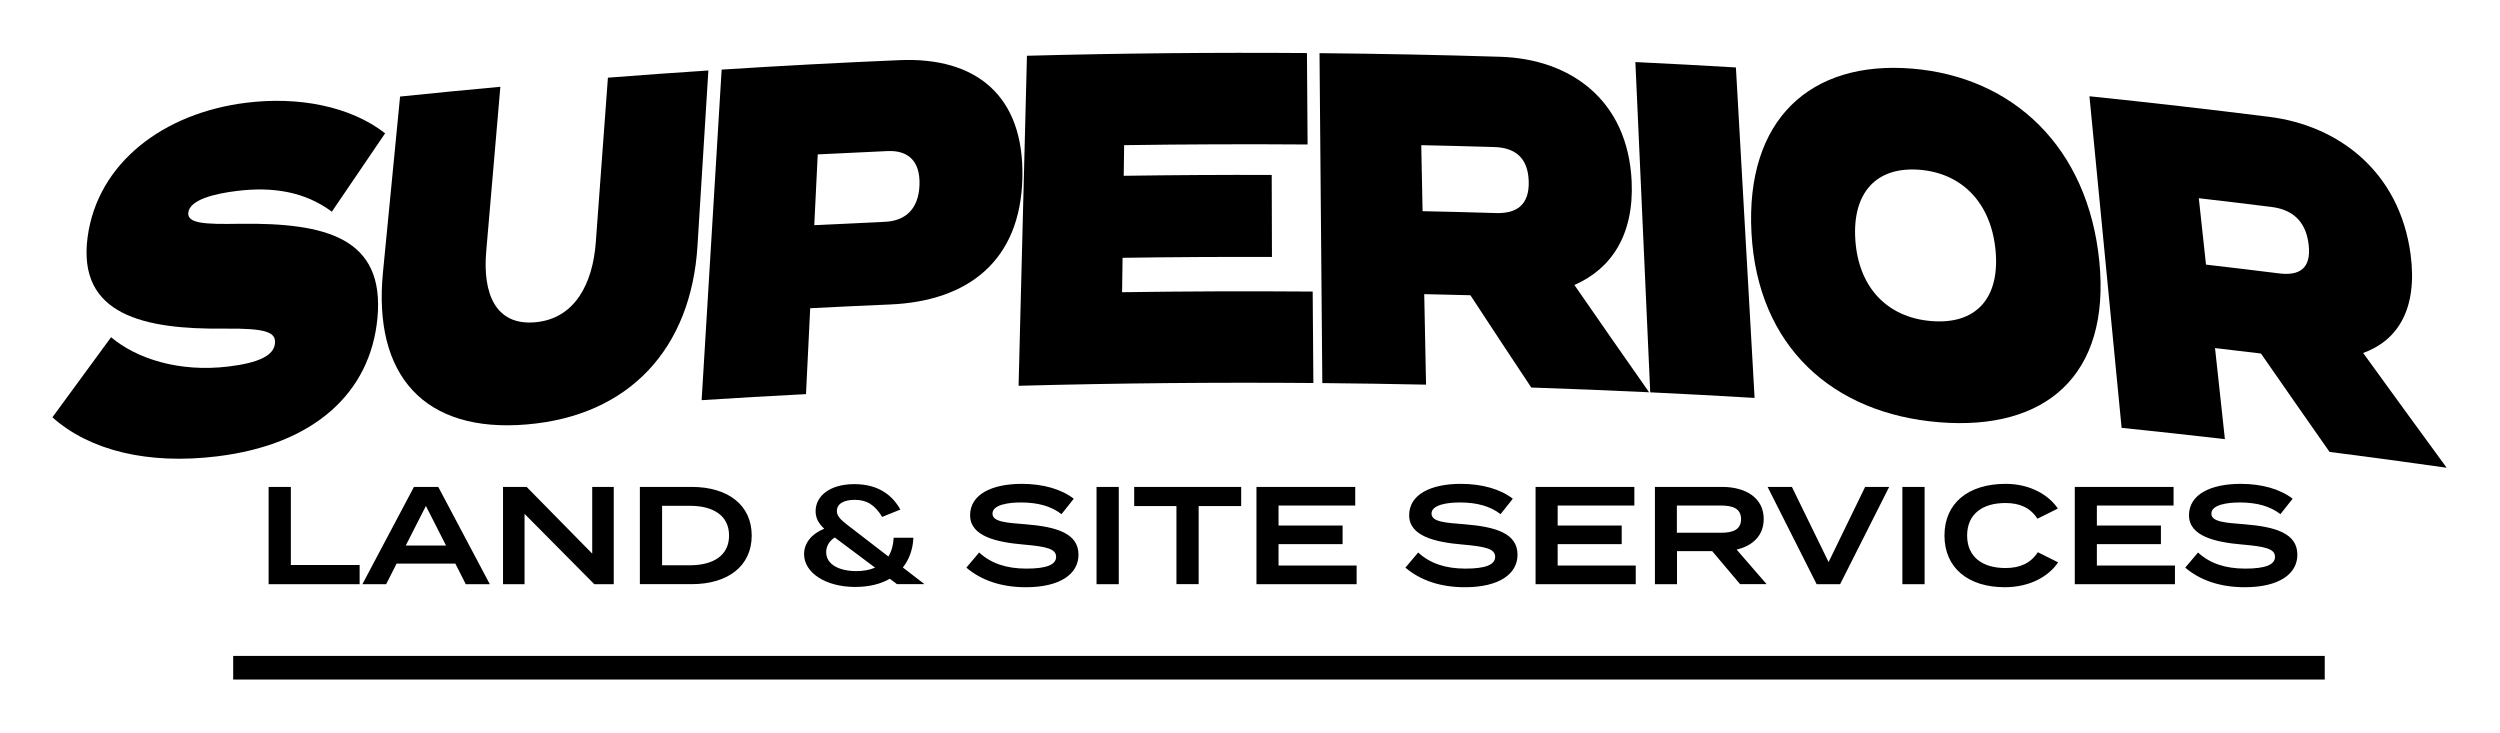
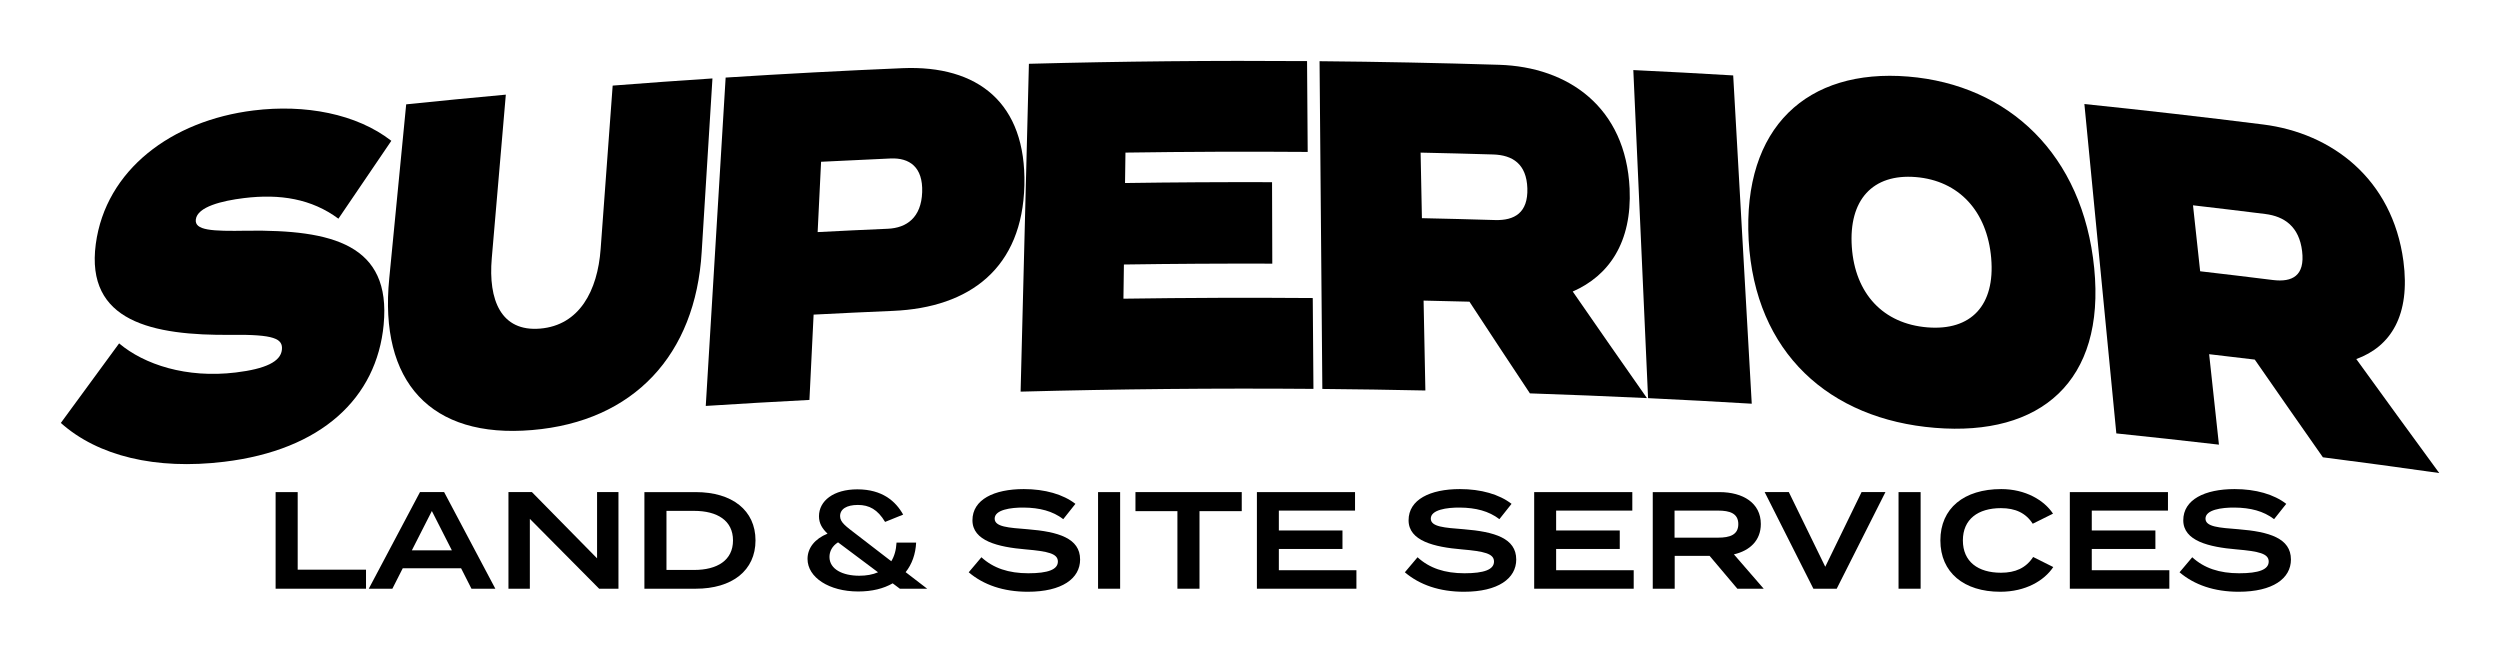
- <svg xmlns="http://www.w3.org/2000/svg" viewBox="350 515 2840 832">
+ <svg xmlns="http://www.w3.org/2000/svg" viewBox="1913.0 2239.1 1644.0 429.1">
  <defs />
-   <path d="M778.73,876.66c-7.99,84.03-71.18,143.38-182.41,156.79-78.13,9.48-144.24-6.44-186.79-44.39,22.36-30.4,44.58-60.73,66.65-90.98,28.72,24.2,76.94,40.12,133.4,33.28,34.28-4.15,51.3-12.46,52.75-25.94,1.41-12.9-9.23-17.63-57.3-17.1-90.88.98-167.32-15.13-155.53-103.79,11.34-84.82,86.61-141.3,180.51-152.84,58.78-7.25,117.68,3.74,157.49,34.73-20.03,29.62-40.2,59.31-60.51,89.06-30.6-22.69-66.72-28.63-108.09-23.55-24.98,3.06-53.21,9.87-54.97,24.45-1.49,12.43,17.75,13.6,58.8,12.83,97-1.19,164.84,15.51,156.01,107.46Z" fill="#000000" />
-   <path d="M1154.71,595.06c-4.11,66.17-8.21,132.33-12.32,198.5-7.01,117.58-77.63,193.85-193.92,203.6-116.28,9.93-175.12-55.39-163.37-173.37,6.46-66.37,12.92-132.73,19.38-199.1,37.96-3.93,75.94-7.64,113.93-11.1-5.36,62.35-10.71,124.7-16.07,187.05-4.14,47.86,10.55,84.3,55.38,80.48,44.84-3.77,65.64-43.21,69.12-91.02,4.58-62.28,9.17-124.57,13.75-186.85,38.03-2.97,76.07-5.7,114.12-8.2Z" fill="#000000" />
-   <path d="M1511.44,717.1c-2.22,94.31-61.74,140.07-150.43,143.79-30.21,1.28-60.42,2.7-90.62,4.26-1.59,32.52-3.18,65.04-4.78,97.57-39.53,2.04-79.04,4.33-118.55,6.86,7.58-125.17,15.15-250.34,22.73-375.51,67.41-4.32,134.86-7.9,202.32-10.75,85.96-3.61,141.55,39.57,139.32,133.78ZM1394.55,725.25c1.06-28.93-14.6-39.56-36.03-38.64-26.53,1.15-53.05,2.41-79.57,3.78-1.31,26.8-2.62,53.61-3.94,80.41,26.73-1.38,53.47-2.65,80.21-3.81,21.62-.94,38.26-12.81,39.32-41.75Z" fill="#000000" />
-   <path d="M1841.21,846.23c.26,34.62.52,69.25.78,103.87-111.63-.88-223.28.17-334.88,3.15,3.17-124.97,6.33-249.94,9.5-374.91,106.01-2.83,212.05-3.86,318.08-3.07.24,34.62.49,69.25.73,103.87-69.46-.51-138.93-.26-208.39.76-.16,11.6-.32,23.2-.49,34.8,56.04-.82,112.08-1.15,168.13-.98.09,31.05.18,62.11.27,93.16-56.57-.17-113.14.16-169.7.99-.18,13.03-.36,26.06-.55,39.09,72.17-1.06,144.34-1.31,216.52-.74Z" fill="#000000" />
-   <path d="M2089.51,955.22c-23.26-35.03-46.31-69.97-69.13-104.83-17.48-.46-34.96-.88-52.45-1.25.69,34.27,1.37,68.55,2.06,102.82-39.28-.83-78.56-1.42-117.84-1.77-1.06-124.93-2.12-249.86-3.18-374.79,68.46.61,136.92,1.98,205.37,4.1,79.05,2.43,144.94,48.43,149.23,141.67,2.73,61.11-23.45,99.42-65.05,117.58,27.98,40.5,56.27,81.13,84.87,121.88-44.62-2.11-89.24-3.92-133.88-5.41ZM1966.05,754.89c27.85.59,55.7,1.3,83.54,2.13,22.45.67,37.94-8.42,37.03-36.28-.91-27.85-16.89-38.04-39.15-38.71-27.64-.83-55.28-1.53-82.92-2.12.5,24.99,1,49.98,1.5,74.97Z" fill="#000000" />
-   <path d="M2224.66,960.69c-5.62-125.06-11.24-250.12-16.87-375.18,38.08,1.81,76.15,3.85,114.21,6.12,7.07,125.14,14.15,250.27,21.22,375.41-39.51-2.36-79.04-4.48-118.57-6.36Z" fill="#000000" />
-   <path d="M2339.68,779.76c-7.05-129.15,67.06-196.19,182.27-186.83,115.21,9.42,200.03,89.41,212.89,219.03,12.84,129.79-61.45,192.57-182.02,182.7-120.58-9.79-206.11-85.59-213.14-214.9ZM2617.06,800.63c-4.61-53.73-36.96-88.73-86.28-92.76-49.33-4.01-76.76,26.12-73.12,79.77,3.64,53.69,36.02,88.01,86.32,92.09,50.3,4.11,77.68-25.33,73.08-79.1Z" fill="#000000" />
-   <path d="M2996.36,1028.36c-26.19-37.36-52.15-74.61-77.91-111.76-17.39-2.11-34.78-4.17-52.18-6.18,3.74,34.48,7.47,68.96,11.21,103.44-39.09-4.52-78.2-8.8-117.33-12.84-12.18-125.55-24.36-251.11-36.54-376.66,68.19,7.04,136.33,14.84,204.4,23.4,78.61,9.86,147.88,62.23,160.44,156.27,8.15,61.62-14.32,97.63-53.9,111.97,31.33,43.3,62.95,86.75,94.87,130.36-44.32-6.31-88.67-12.31-133.05-18ZM2856,815.6c27.72,3.2,55.42,6.53,83.12,9.98,22.33,2.78,36.87-4.89,33.48-32.95-3.38-28.06-20.13-39.79-42.27-42.55-27.49-3.42-54.98-6.73-82.49-9.91,2.72,25.14,5.45,50.28,8.17,75.43Z" fill="#000000" />
-   <path d="M758.54,1156.84v21.78h-103.38v-110.49h25.25v88.7h78.13Z M867.29,1155.26h-66.77l-11.84,23.36h-26.99l58.56-110.49h27.62l58.56,110.49h-27.31l-11.84-23.36ZM856.71,1134.74l-22.89-44.98-22.89,44.98h45.77Z M1047.22,1068.13v110.49h-22.1l-79.23-79.87v79.87h-24.46v-110.49h26.83l74.5,75.76v-75.76h24.46Z M1203.94,1123.37c0,34.41-26.67,55.24-68.34,55.24h-58.71v-110.49h58.71c41.67,0,68.34,20.83,68.34,55.24ZM1178.22,1123.37c0-22.73-17.99-33.78-44.51-33.78h-31.57v67.55h31.57c26.52,0,44.51-11.05,44.51-33.78Z M1369.03,1178.62l-8.21-6.16c-10.42,6-23.52,9.31-39.46,9.31-33.3,0-57.93-16.1-57.93-37.25,0-12.47,8.37-23.04,22.89-28.88-6-5.68-9.79-11.68-9.79-19.89,0-17.68,16.73-30.78,43.88-30.78,28.73,0,43.88,13.73,52.4,28.88l-20.68,8.37c-8.52-14.21-18.15-19.41-31.09-19.41s-20.36,4.73-20.36,12.78c0,7.1,6.47,11.52,18.78,20.99l39.77,30.62c3.47-5.68,5.52-12.63,6-21.31h22.41c-.63,13.1-4.74,24.62-12,33.78l24.62,18.94h-31.25ZM1344.09,1159.83l-45.77-34.25c-6.79,4.26-9.79,10.42-9.79,16.73,0,14.05,15.15,21.47,34.09,21.47,8.05,0,15.31-1.26,21.47-3.95Z M1575.16,1145.16c0,21.78-20.68,36.93-59.82,36.93-27.94,0-50.67-7.89-67.55-22.25l14.52-17.21c13.57,12.47,31.09,18.31,53.66,18.31s33.78-4.26,33.78-13.42-11.36-11.68-36.78-13.89c-31.57-2.68-60.93-9.63-60.93-33.3s24.62-35.67,58.72-35.67c24.15,0,44.98,6,59.03,16.89l-13.89,17.52c-12.15-9.31-27.15-13.1-45.14-13.26-14.99-.16-33.3,2.53-33.3,12.63,0,9.47,15.78,10.42,37.72,12.15,35.2,2.84,59.98,10.26,59.98,34.57Z M1595.67,1178.62v-110.49h25.25v110.49h-25.25Z M1759.98,1089.91h-48.3v88.7h-25.25v-88.7h-47.98v-21.78h121.53v21.78Z M1891.13,1157.47v21.15h-113.8v-110.49h112.22v21.15h-87.13v22.73h72.76v21.15h-72.76v24.31h88.7Z M2073.9,1145.16c0,21.78-20.68,36.93-59.82,36.93-27.94,0-50.67-7.89-67.55-22.25l14.52-17.21c13.57,12.47,31.09,18.31,53.67,18.31s33.78-4.26,33.78-13.42-11.36-11.68-36.78-13.89c-31.57-2.68-60.92-9.63-60.92-33.3s24.62-35.67,58.71-35.67c24.15,0,44.98,6,59.03,16.89l-13.89,17.52c-12.15-9.31-27.15-13.1-45.14-13.26-14.99-.16-33.3,2.53-33.3,12.63,0,9.47,15.78,10.42,37.72,12.15,35.2,2.84,59.98,10.26,59.98,34.57Z M2208.21,1157.47v21.15h-113.8v-110.49h112.22v21.15h-87.13v22.73h72.76v21.15h-72.76v24.31h88.7Z M2326.75,1178.62l-31.73-37.57h-39.93v37.57h-25.1v-110.49h76.24c26.99,0,47.35,12.47,47.35,36.46,0,18.78-12.47,30.46-30.78,34.72l34.09,39.3h-30.15ZM2304.81,1120.22c13.26,0,23.04-3.16,23.04-15.47s-9.79-15.47-23.04-15.47h-49.88v30.94h49.88Z M2385.61,1068.13l41.67,85.39,41.51-85.39h27.31l-55.72,110.49h-26.67l-55.72-110.49h27.62Z M2511.09,1178.62v-110.49h25.25v110.49h-25.25Z M2664.98,1142.31l23.04,11.52c-10.42,15.63-31.73,28.25-60.61,28.25-41.51,0-68.5-21.94-68.5-58.72s26.99-58.71,69.61-58.71c27.78,0,49.09,12.78,59.19,28.09l-23.2,11.52c-7.89-12.31-19.89-17.84-36.3-17.84-26.2,0-43.56,12.63-43.56,36.93s17.36,36.93,43.56,36.93c16.42,0,28.57-5.37,36.78-17.99Z M2820.75,1157.47v21.15h-113.8v-110.49h112.22v21.15h-87.13v22.73h72.76v21.15h-72.76v24.31h88.7Z M2959.8,1145.16c0,21.78-20.68,36.93-59.82,36.93-27.94,0-50.67-7.89-67.55-22.25l14.52-17.21c13.57,12.47,31.09,18.31,53.67,18.31s33.78-4.26,33.78-13.42-11.36-11.68-36.78-13.89c-31.57-2.68-60.92-9.63-60.92-33.3s24.62-35.67,58.71-35.67c24.15,0,44.98,6,59.03,16.89l-13.89,17.52c-12.15-9.31-27.15-13.1-45.14-13.26-14.99-.16-33.3,2.53-33.3,12.63,0,9.47,15.78,10.42,37.72,12.15,35.2,2.84,59.98,10.26,59.98,34.57Z" fill="#000000" />
-   <path d="M614.90,1260.12h2376.00v26.83h-2376.00Z" fill="#000000" />
+   <path d="M2153.69,2613.71v12.53h-59.45v-63.53h14.52v51.01h44.93Z" fill="#000000" />
+   <path d="M2216.23,2612.8h-38.39l-6.81,13.43h-15.52l33.67-63.53h15.88l33.67,63.53h-15.7l-6.81-13.43ZM2210.15,2601.01l-13.16-25.87-13.16,25.87h26.32Z" fill="#000000" />
+   <path d="M2319.7,2562.7v63.53h-12.71l-45.56-45.93v45.93h-14.07v-63.53h15.43l42.84,43.57v-43.57h14.07Z" fill="#000000" />
+   <path d="M2409.82,2594.47c0,19.79-15.34,31.77-39.3,31.77h-33.76v-63.53h33.76c23.96,0,39.3,11.98,39.3,31.77ZM2395.02,2594.47c0-13.07-10.35-19.42-25.6-19.42h-18.15v38.85h18.15c15.25,0,25.6-6.35,25.6-19.42Z" fill="#000000" />
+   <path d="M2504.75,2626.24l-4.72-3.54c-5.99,3.45-13.52,5.36-22.69,5.36-19.15,0-33.31-9.26-33.31-21.42,0-7.17,4.81-13.25,13.16-16.61-3.45-3.27-5.63-6.72-5.63-11.44,0-10.17,9.62-17.7,25.23-17.7,16.52,0,25.23,7.9,30.13,16.61l-11.89,4.81c-4.9-8.17-10.44-11.16-17.88-11.16s-11.71,2.72-11.71,7.35c0,4.08,3.72,6.63,10.8,12.07l22.87,17.61c2-3.27,3.18-7.26,3.45-12.25h12.89c-.36,7.53-2.72,14.16-6.9,19.42l14.16,10.89h-17.97ZM2490.41,2615.44l-26.32-19.7c-3.9,2.45-5.63,5.99-5.63,9.62,0,8.08,8.71,12.34,19.6,12.34,4.63,0,8.8-.73,12.34-2.27Z" fill="#000000" />
+   <path d="M2623.28,2607c0,12.53-11.89,21.24-34.4,21.24-16.07,0-29.14-4.54-38.85-12.8l8.35-9.89c7.81,7.17,17.88,10.53,30.86,10.53s19.42-2.45,19.42-7.71-6.53-6.72-21.15-7.99c-18.15-1.54-35.03-5.54-35.03-19.15s14.16-20.51,33.76-20.51c13.89,0,25.87,3.45,33.95,9.71l-7.99,10.07c-6.99-5.36-15.61-7.53-25.96-7.62-8.62-.09-19.15,1.45-19.15,7.26,0,5.45,9.08,5.99,21.69,6.99,20.24,1.63,34.49,5.9,34.49,19.88Z" fill="#000000" />
+   <path d="M2635.08,2626.24v-63.53h14.52v63.53h-14.52Z" fill="#000000" />
+   <path d="M2729.56,2575.23h-27.77v51.01h-14.52v-51.01h-27.59v-12.53h69.89v12.53Z" fill="#000000" />
+   <path d="M2804.98,2614.08v12.16h-65.44v-63.53h64.53v12.16h-50.1v13.07h41.84v12.16h-41.84v13.98h51.01Z" fill="#000000" />
+   <path d="M2910.08,2607c0,12.53-11.89,21.24-34.4,21.24-16.06,0-29.13-4.54-38.85-12.8l8.35-9.89c7.81,7.17,17.88,10.53,30.86,10.53s19.42-2.45,19.42-7.71-6.53-6.72-21.15-7.99c-18.15-1.54-35.03-5.54-35.03-19.15s14.16-20.51,33.76-20.51c13.89,0,25.87,3.45,33.95,9.71l-7.99,10.07c-6.99-5.36-15.61-7.53-25.96-7.62-8.62-.09-19.15,1.45-19.15,7.26,0,5.45,9.08,5.99,21.69,6.99,20.24,1.63,34.49,5.9,34.49,19.88Z" fill="#000000" />
+   <path d="M2987.32,2614.08v12.16h-65.44v-63.53h64.53v12.16h-50.1v13.07h41.84v12.16h-41.84v13.98h51.01Z" fill="#000000" />
+   <path d="M3055.48,2626.24l-18.24-21.6h-22.96v21.6h-14.43v-63.53h43.84c15.52,0,27.23,7.17,27.23,20.97,0,10.8-7.17,17.52-17.7,19.97l19.6,22.6h-17.34ZM3042.86,2592.66c7.62,0,13.25-1.82,13.25-8.9s-5.63-8.89-13.25-8.89h-28.68v17.79h28.68Z" fill="#000000" />
+   <path d="M3089.33,2562.7l23.96,49.1,23.87-49.1h15.7l-32.04,63.53h-15.34l-32.04-63.53h15.88Z" fill="#000000" />
+   <path d="M3161.48,2626.24v-63.53h14.52v63.53h-14.52Z" fill="#000000" />
+   <path d="M3249.98,2605.36l13.25,6.63c-5.99,8.99-18.24,16.25-34.85,16.25-23.87,0-39.39-12.62-39.39-33.76s15.52-33.76,40.03-33.76c15.97,0,28.23,7.35,34.04,16.16l-13.34,6.63c-4.54-7.08-11.44-10.26-20.88-10.26-15.07,0-25.05,7.26-25.05,21.24s9.98,21.24,25.05,21.24c9.44,0,16.43-3.09,21.15-10.35Z" fill="#000000" />
+   <path d="M3339.56,2614.08v12.16h-65.44v-63.53h64.53v12.16h-50.1v13.07h41.84v12.16h-41.84v13.98h51.01Z" fill="#000000" />
+   <path d="M3419.52,2607c0,12.53-11.89,21.24-34.4,21.24-16.06,0-29.13-4.54-38.85-12.8l8.35-9.89c7.81,7.17,17.88,10.53,30.86,10.53s19.42-2.45,19.42-7.71-6.53-6.72-21.15-7.99c-18.15-1.54-35.03-5.54-35.03-19.15s14.16-20.51,33.76-20.51c13.89,0,25.87,3.45,33.95,9.71l-7.99,10.07c-6.99-5.36-15.61-7.53-25.96-7.62-8.62-.09-19.15,1.45-19.15,7.26,0,5.45,9.08,5.99,21.69,6.99,20.24,1.63,34.49,5.9,34.49,19.88Z" fill="#000000" />
+   <path d="M2165.3,2452.6c-4.6,48.32-40.93,82.45-104.89,90.16-44.93,5.45-82.94-3.7-107.41-25.53,12.86-17.48,25.64-34.92,38.33-52.32,16.51,13.92,44.24,23.07,76.71,19.14,19.71-2.39,29.5-7.16,30.33-14.92.81-7.42-5.31-10.14-32.95-9.83-52.26.56-96.22-8.7-89.44-59.68,6.52-48.78,49.8-81.26,103.8-87.89,33.8-4.17,67.67,2.15,90.56,19.97-11.52,17.03-23.12,34.1-34.8,51.21-17.59-13.05-38.36-16.47-62.16-13.54-14.37,1.76-30.6,5.68-31.61,14.06-.86,7.15,10.21,7.82,33.81,7.38,55.78-.68,94.79,8.92,89.71,61.79Z" fill="#000000" />
+   <path d="M2381.51,2290.67c-2.36,38.05-4.72,76.1-7.08,114.15-4.03,67.61-44.64,111.47-111.51,117.08-66.87,5.71-100.7-31.85-93.95-99.69,3.71-38.16,7.43-76.33,11.14-114.49,21.83-2.26,43.67-4.39,65.52-6.38-3.08,35.85-6.16,71.71-9.24,107.56-2.38,27.52,6.06,48.48,31.85,46.28,25.78-2.17,37.74-24.85,39.74-52.34,2.64-35.82,5.27-71.63,7.91-107.45,21.87-1.71,43.74-3.28,65.62-4.71Z" fill="#000000" />
+   <path d="M2586.64,2360.85c-1.28,54.23-35.5,80.55-86.5,82.69-17.37.73-34.74,1.55-52.11,2.45-.92,18.7-1.83,37.4-2.75,56.1-22.73,1.18-45.45,2.49-68.17,3.95,4.36-71.98,8.71-143.95,13.07-215.93,38.76-2.48,77.55-4.54,116.35-6.18,49.43-2.08,81.4,22.75,80.11,76.93ZM2519.42,2365.53c.61-16.64-8.39-22.75-20.72-22.22-15.25.66-30.51,1.38-45.76,2.17-.75,15.41-1.51,30.83-2.26,46.24,15.37-.8,30.75-1.53,46.13-2.19,12.43-.54,22-7.37,22.61-24.01Z" fill="#000000" />
+   <path d="M2776.27,2435.1c.15,19.91.3,39.82.45,59.73-64.19-.51-128.39.1-192.57,1.81,1.82-71.86,3.64-143.72,5.46-215.59,60.96-1.63,121.94-2.22,182.91-1.77.14,19.91.28,39.82.42,59.73-39.95-.3-79.89-.15-119.84.44-.09,6.67-.19,13.34-.28,20.01,32.22-.47,64.45-.66,96.68-.56.05,17.86.1,35.71.16,53.57-32.53-.1-65.06.09-97.58.57-.1,7.49-.21,14.98-.31,22.48,41.5-.61,83-.75,124.51-.43Z" fill="#000000" />
+   <path d="M2919.06,2497.77c-13.38-20.14-26.63-40.23-39.75-60.28-10.05-.27-20.11-.51-30.16-.72.39,19.71.79,39.42,1.18,59.12-22.59-.48-45.17-.82-67.76-1.02-.61-71.84-1.22-143.68-1.83-215.52,39.37.35,78.74,1.14,118.09,2.36,45.45,1.4,83.35,27.85,85.81,81.47,1.57,35.14-13.48,57.17-37.41,67.62,16.09,23.29,32.36,46.65,48.8,70.09-25.66-1.21-51.32-2.25-76.99-3.11ZM2848.06,2382.57c16.01.34,32.03.75,48.04,1.23,12.91.39,21.81-4.84,21.29-20.86-.52-16.02-9.71-21.88-22.52-22.26-15.89-.48-31.79-.88-47.68-1.22.29,14.37.58,28.74.86,43.11Z" fill="#000000" />
+   <path d="M2996.77,2500.92c-3.23-71.91-6.47-143.83-9.7-215.74,21.9,1.04,43.79,2.21,65.68,3.52,4.07,71.96,8.14,143.92,12.2,215.88-22.72-1.36-45.45-2.58-68.18-3.66Z" fill="#000000" />
+   <path d="M3062.92,2396.88c-4.05-74.27,38.56-112.82,104.81-107.44,66.25,5.42,115.03,51.41,122.42,125.95,7.39,74.64-35.34,110.73-104.67,105.06-69.34-5.63-118.52-49.22-122.57-123.58ZM3222.42,2408.88c-2.65-30.9-21.25-51.02-49.62-53.34-28.37-2.3-44.14,15.02-42.05,45.87,2.09,30.87,20.72,50.61,49.64,52.96,28.92,2.37,44.67-14.57,42.02-45.49Z" fill="#000000" />
+   <path d="M3440.54,2539.83c-15.06-21.48-29.99-42.9-44.8-64.26-10-1.21-20-2.4-30.01-3.55,2.15,19.83,4.3,39.66,6.44,59.48-22.48-2.6-44.97-5.06-67.47-7.39-7-72.2-14.01-144.4-21.01-216.6,39.21,4.05,78.4,8.54,117.54,13.45,45.21,5.67,85.04,35.79,92.26,89.86,4.68,35.44-8.23,56.14-31,64.39,18.01,24.9,36.2,49.89,54.55,74.96-25.49-3.63-50.99-7.08-76.51-10.35ZM3359.82,2417.49c15.94,1.84,31.87,3.76,47.8,5.74,12.84,1.6,21.2-2.81,19.25-18.95-1.95-16.13-11.58-22.88-24.31-24.47-15.81-1.97-31.62-3.87-47.44-5.7,1.57,14.46,3.13,28.92,4.7,43.37Z" fill="#000000" />
</svg>
